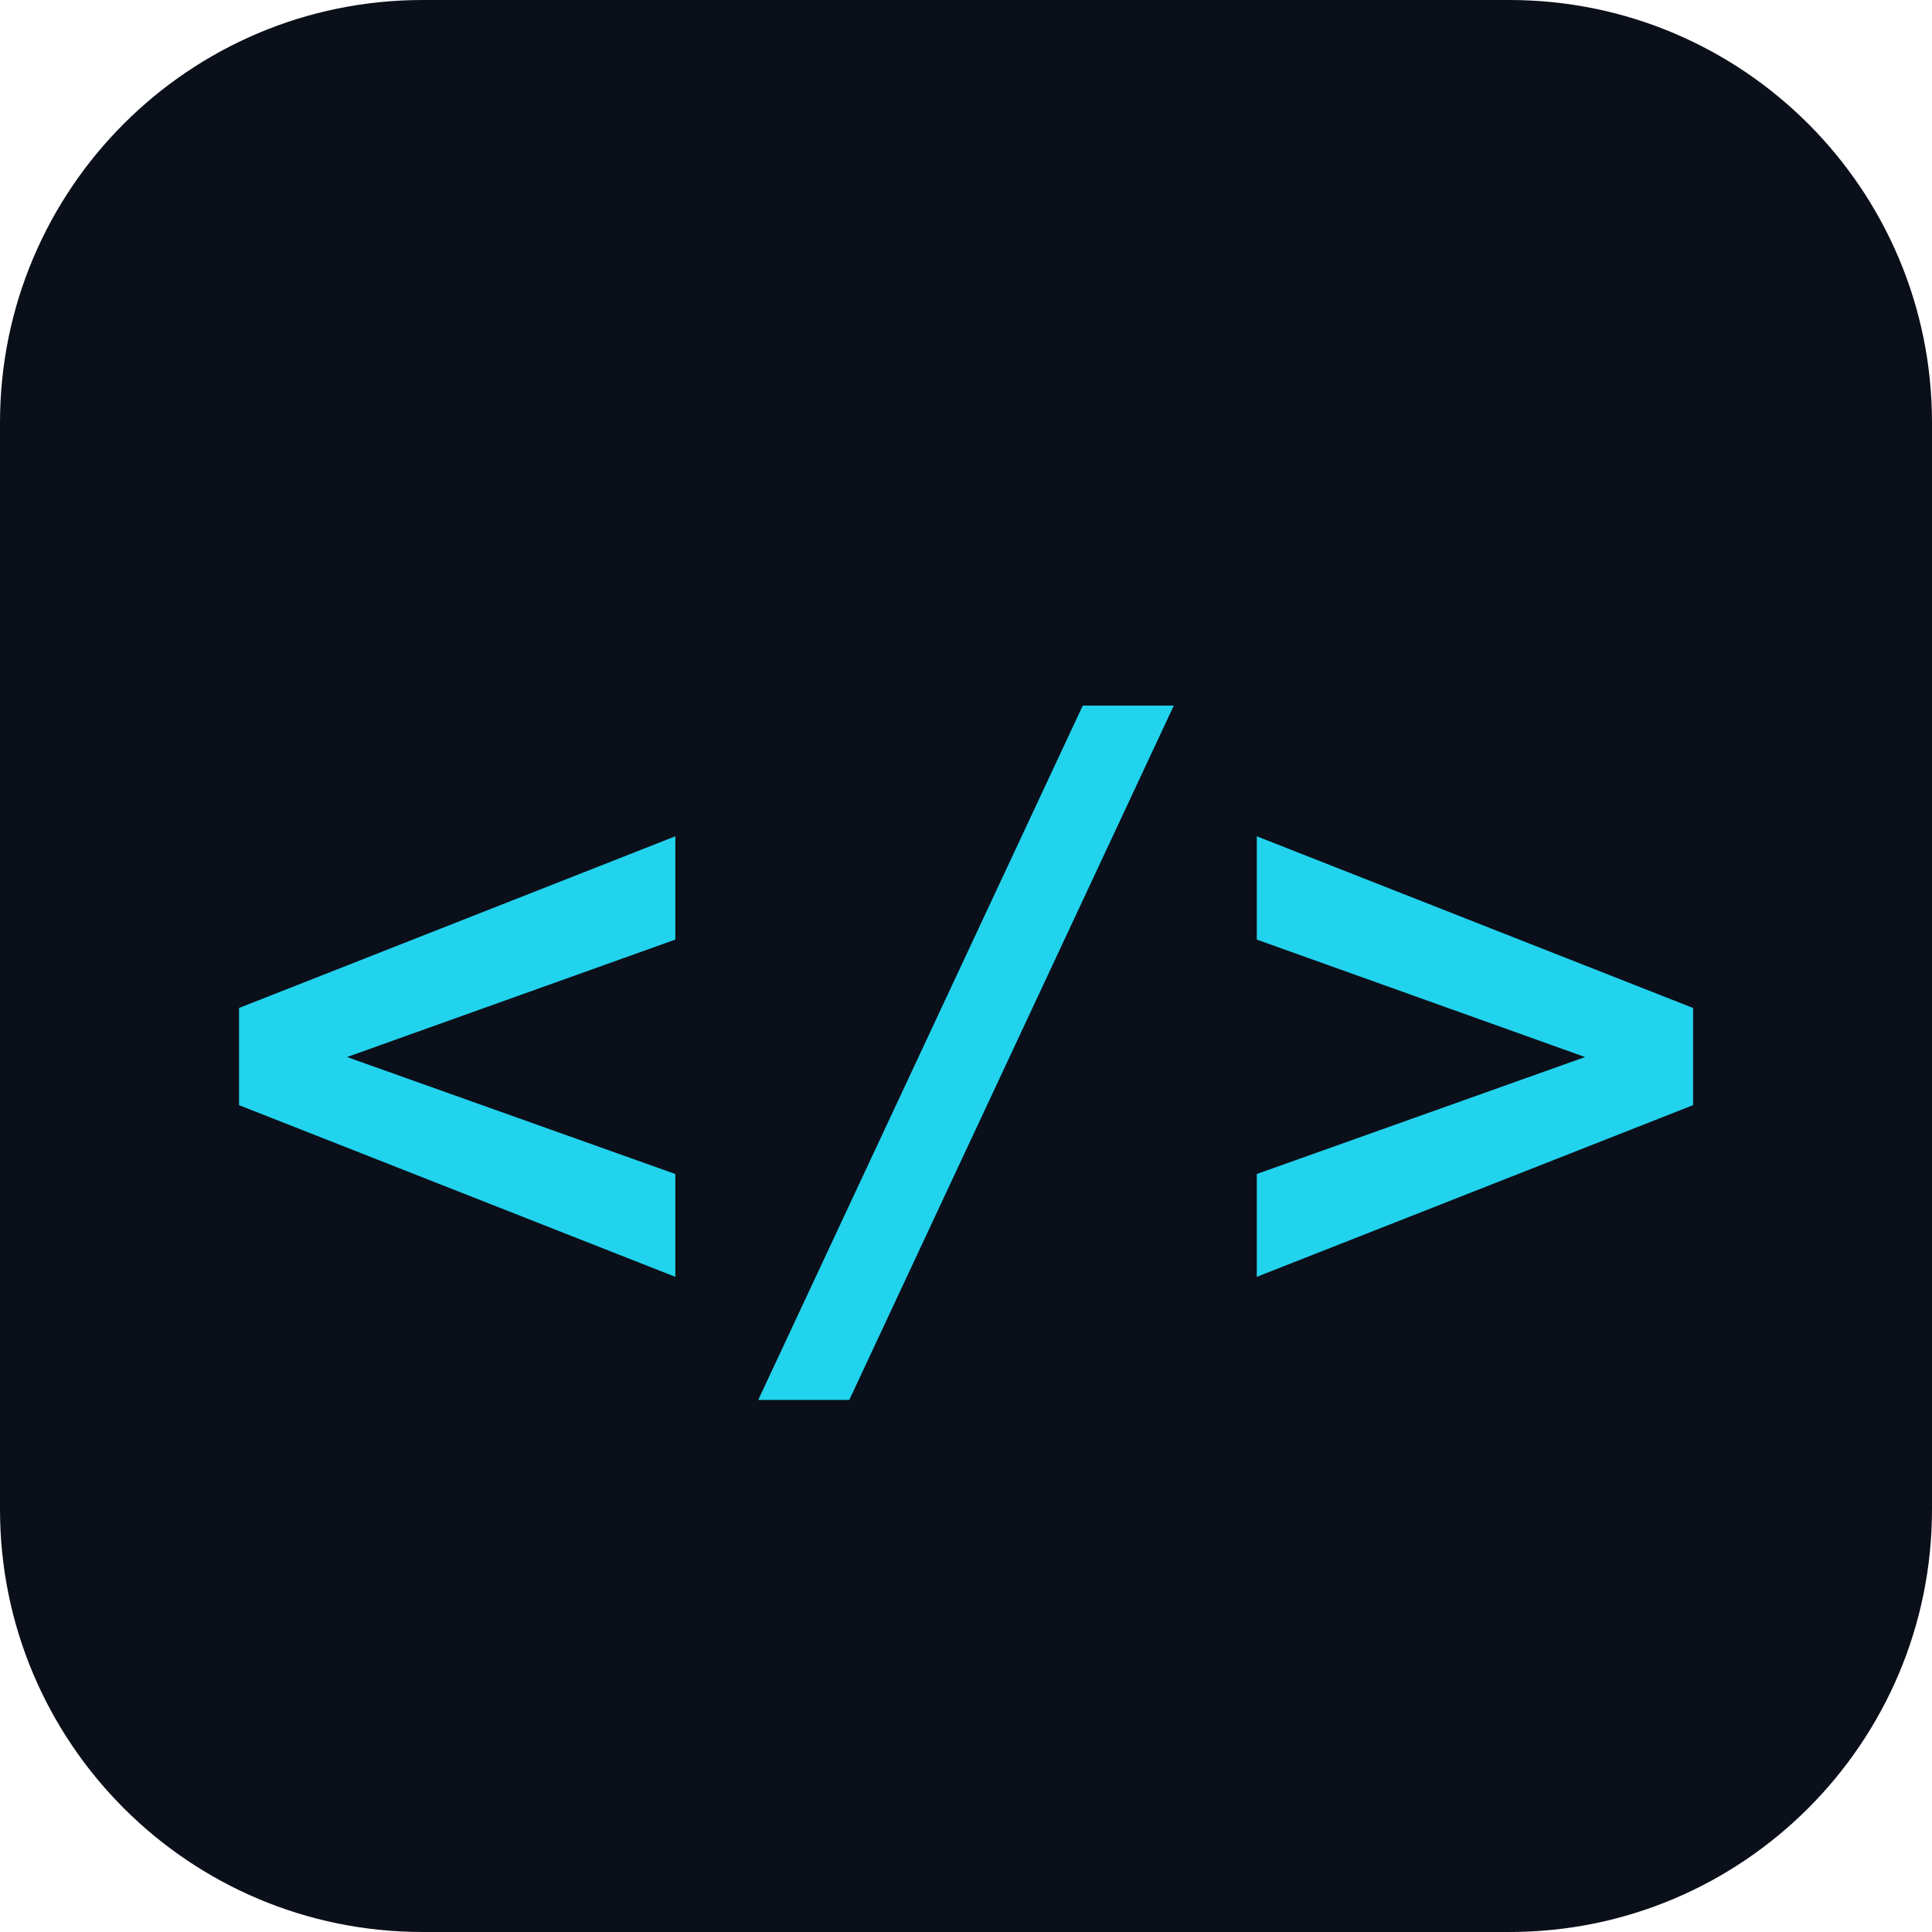
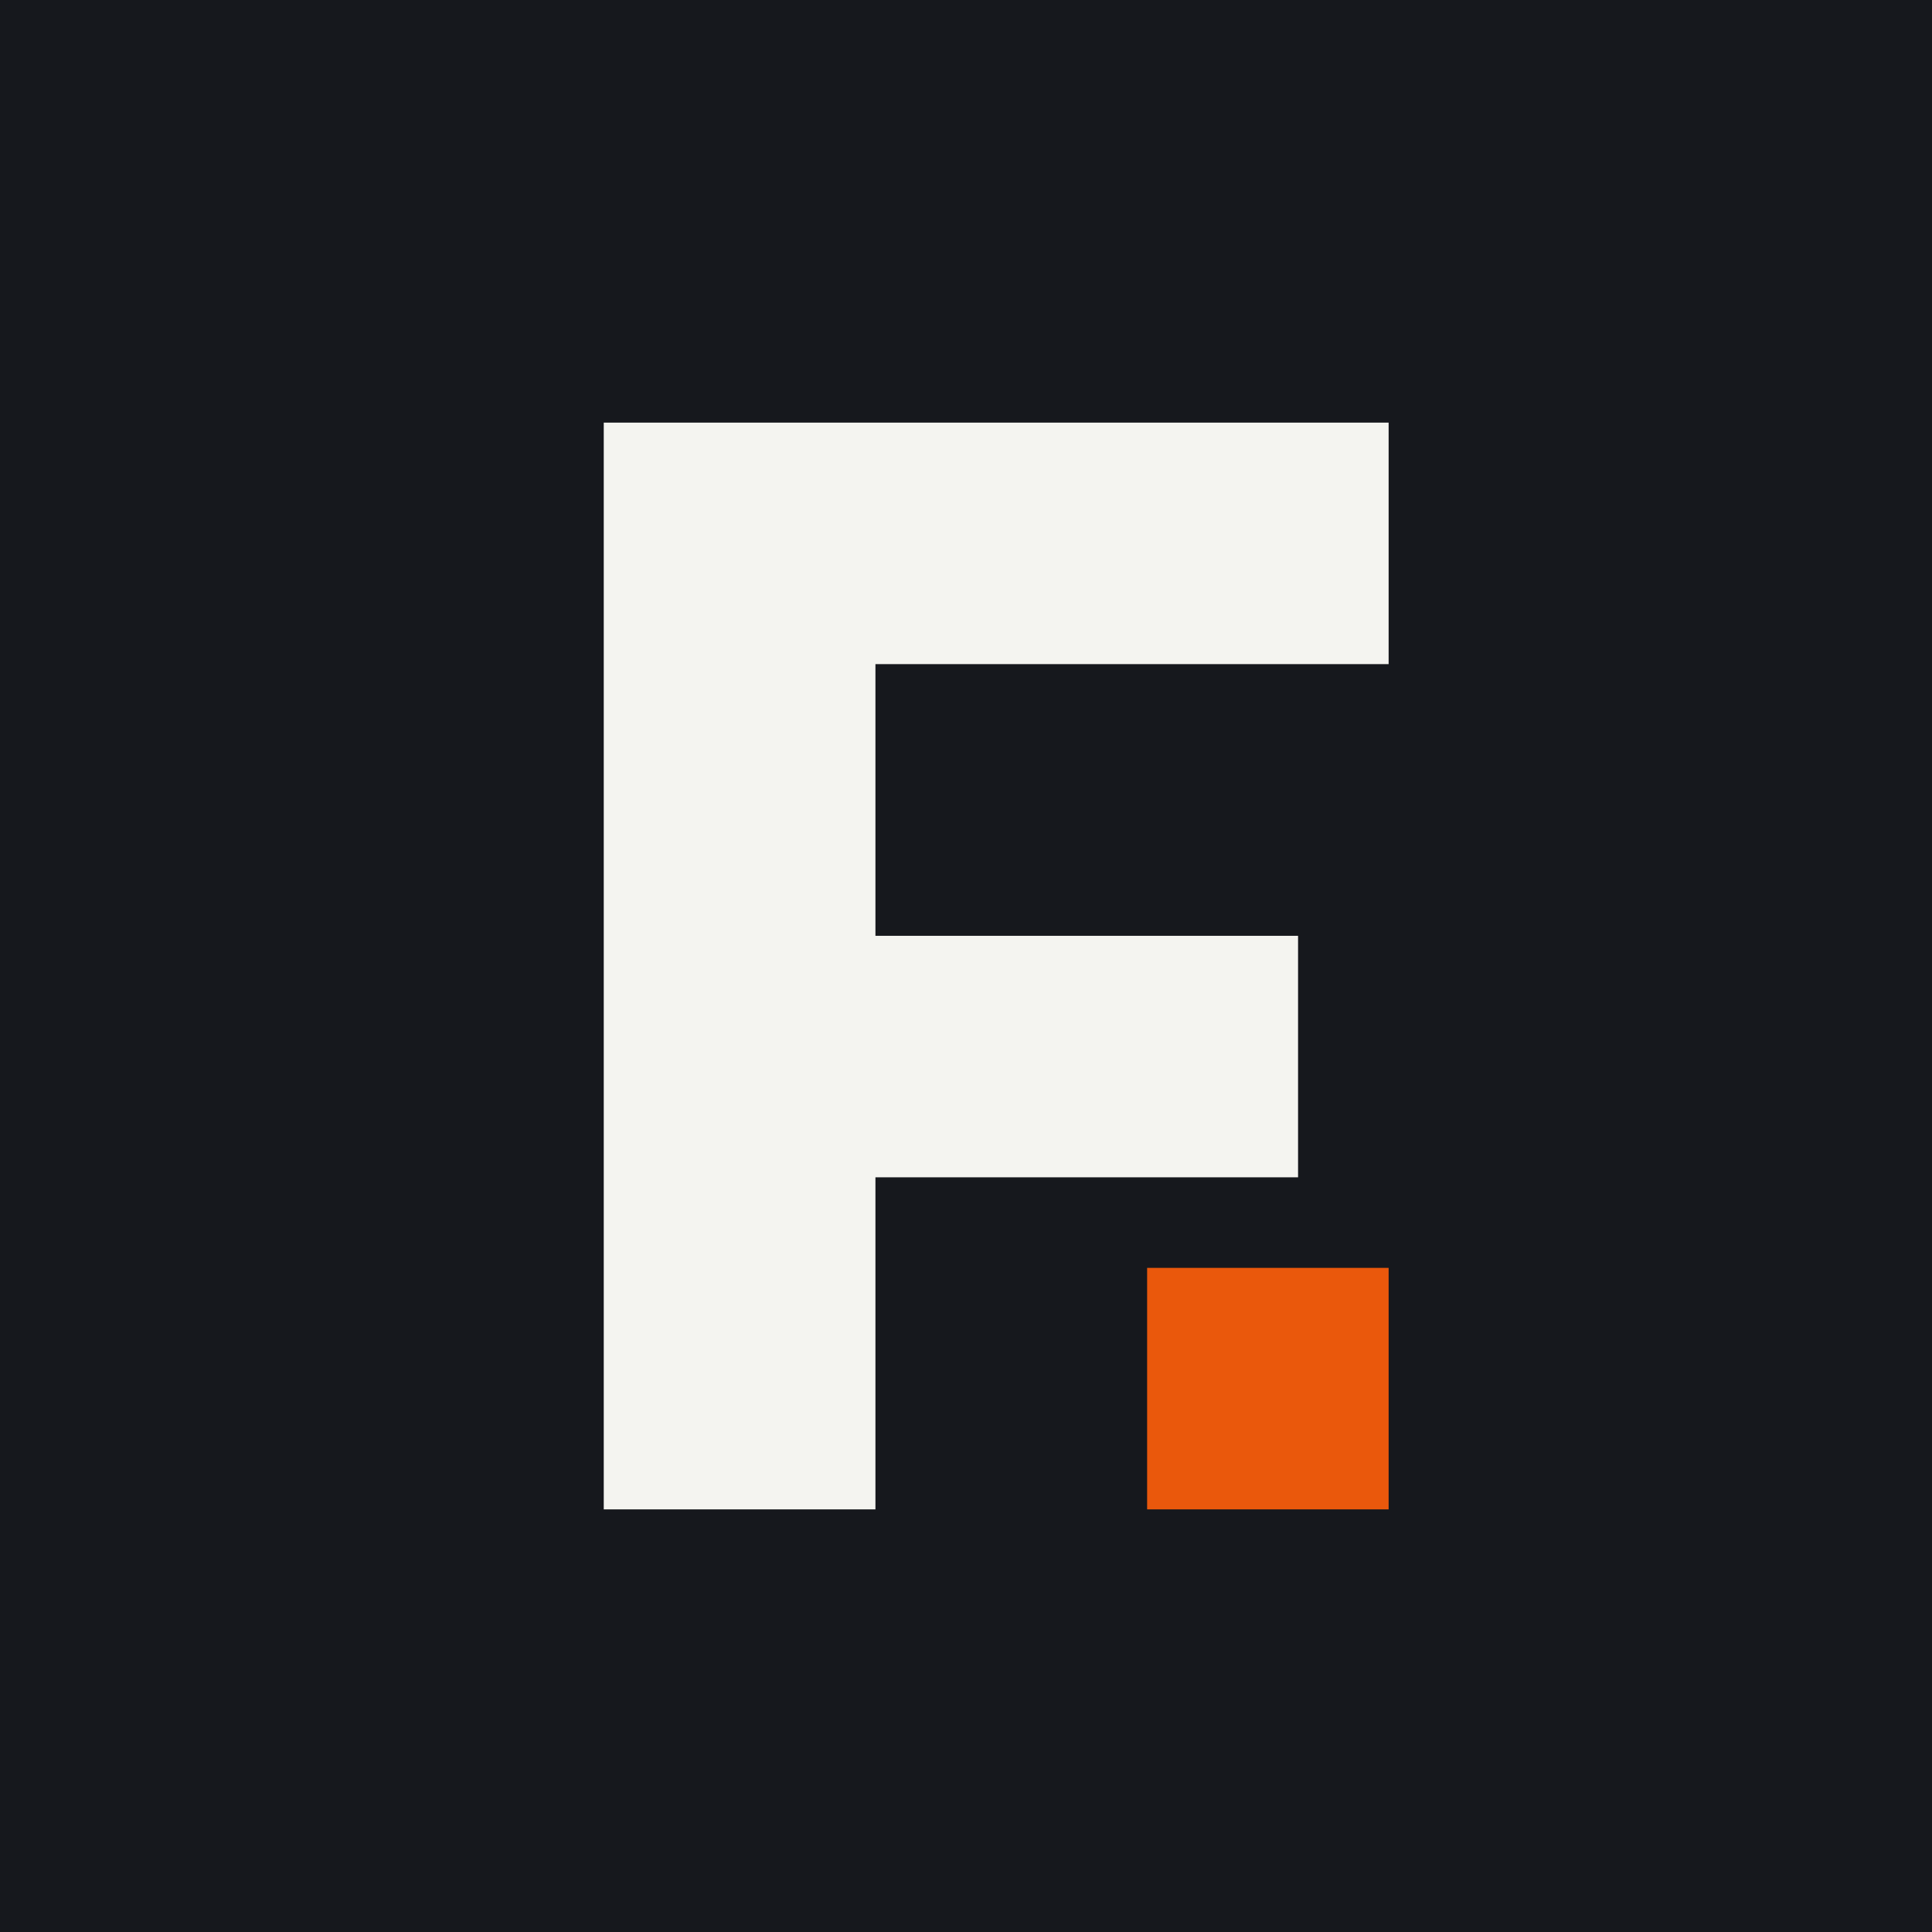
<svg xmlns="http://www.w3.org/2000/svg" viewBox="0 0 64 64">
-   <rect width="64" height="64" rx="14" fill="#0b0f19" />
-   <text x="50%" y="56%" text-anchor="middle" dominant-baseline="middle" font-family="monospace" font-weight="700" font-size="28" fill="#22d3ee">&lt;/&gt;</text>
+   <rect width="64" height="64" fill="#16181d" />
+   <path d="M20 14h26v8H29v9h14v8H29v11h-9z" fill="#f4f4f0" />
+   <rect x="38" y="42" width="8" height="8" fill="#ea580c" />
</svg>
